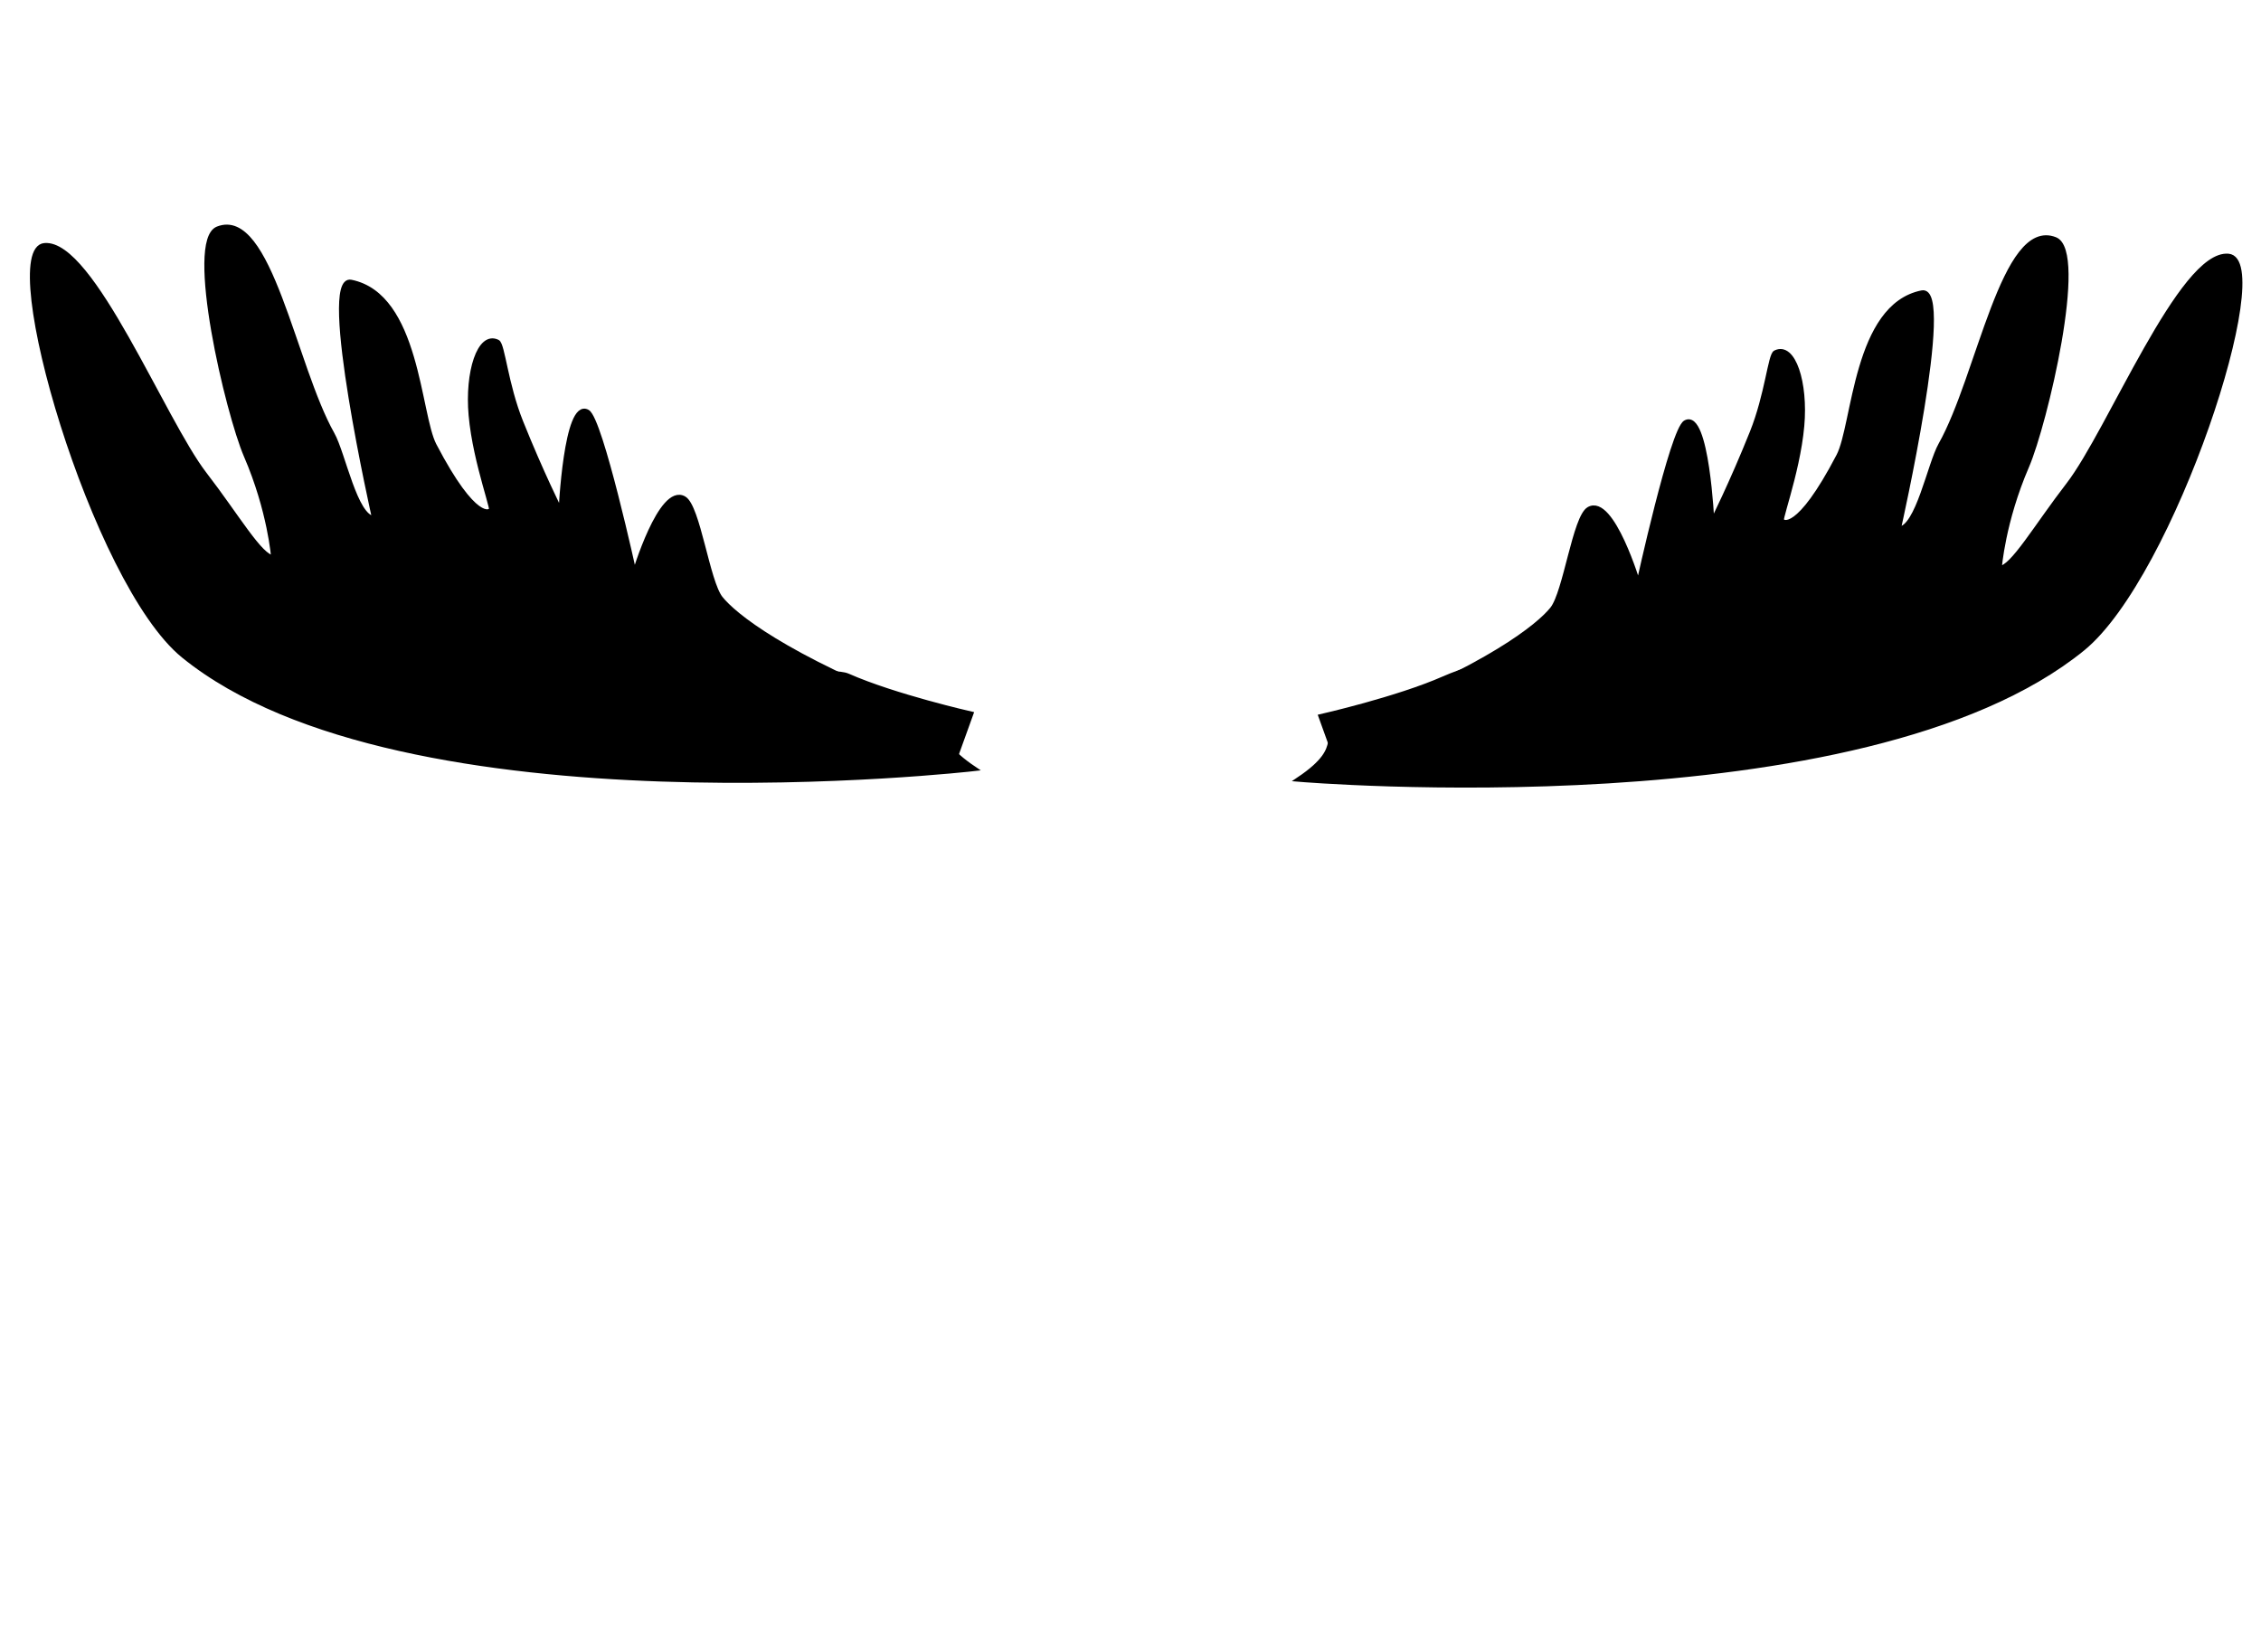
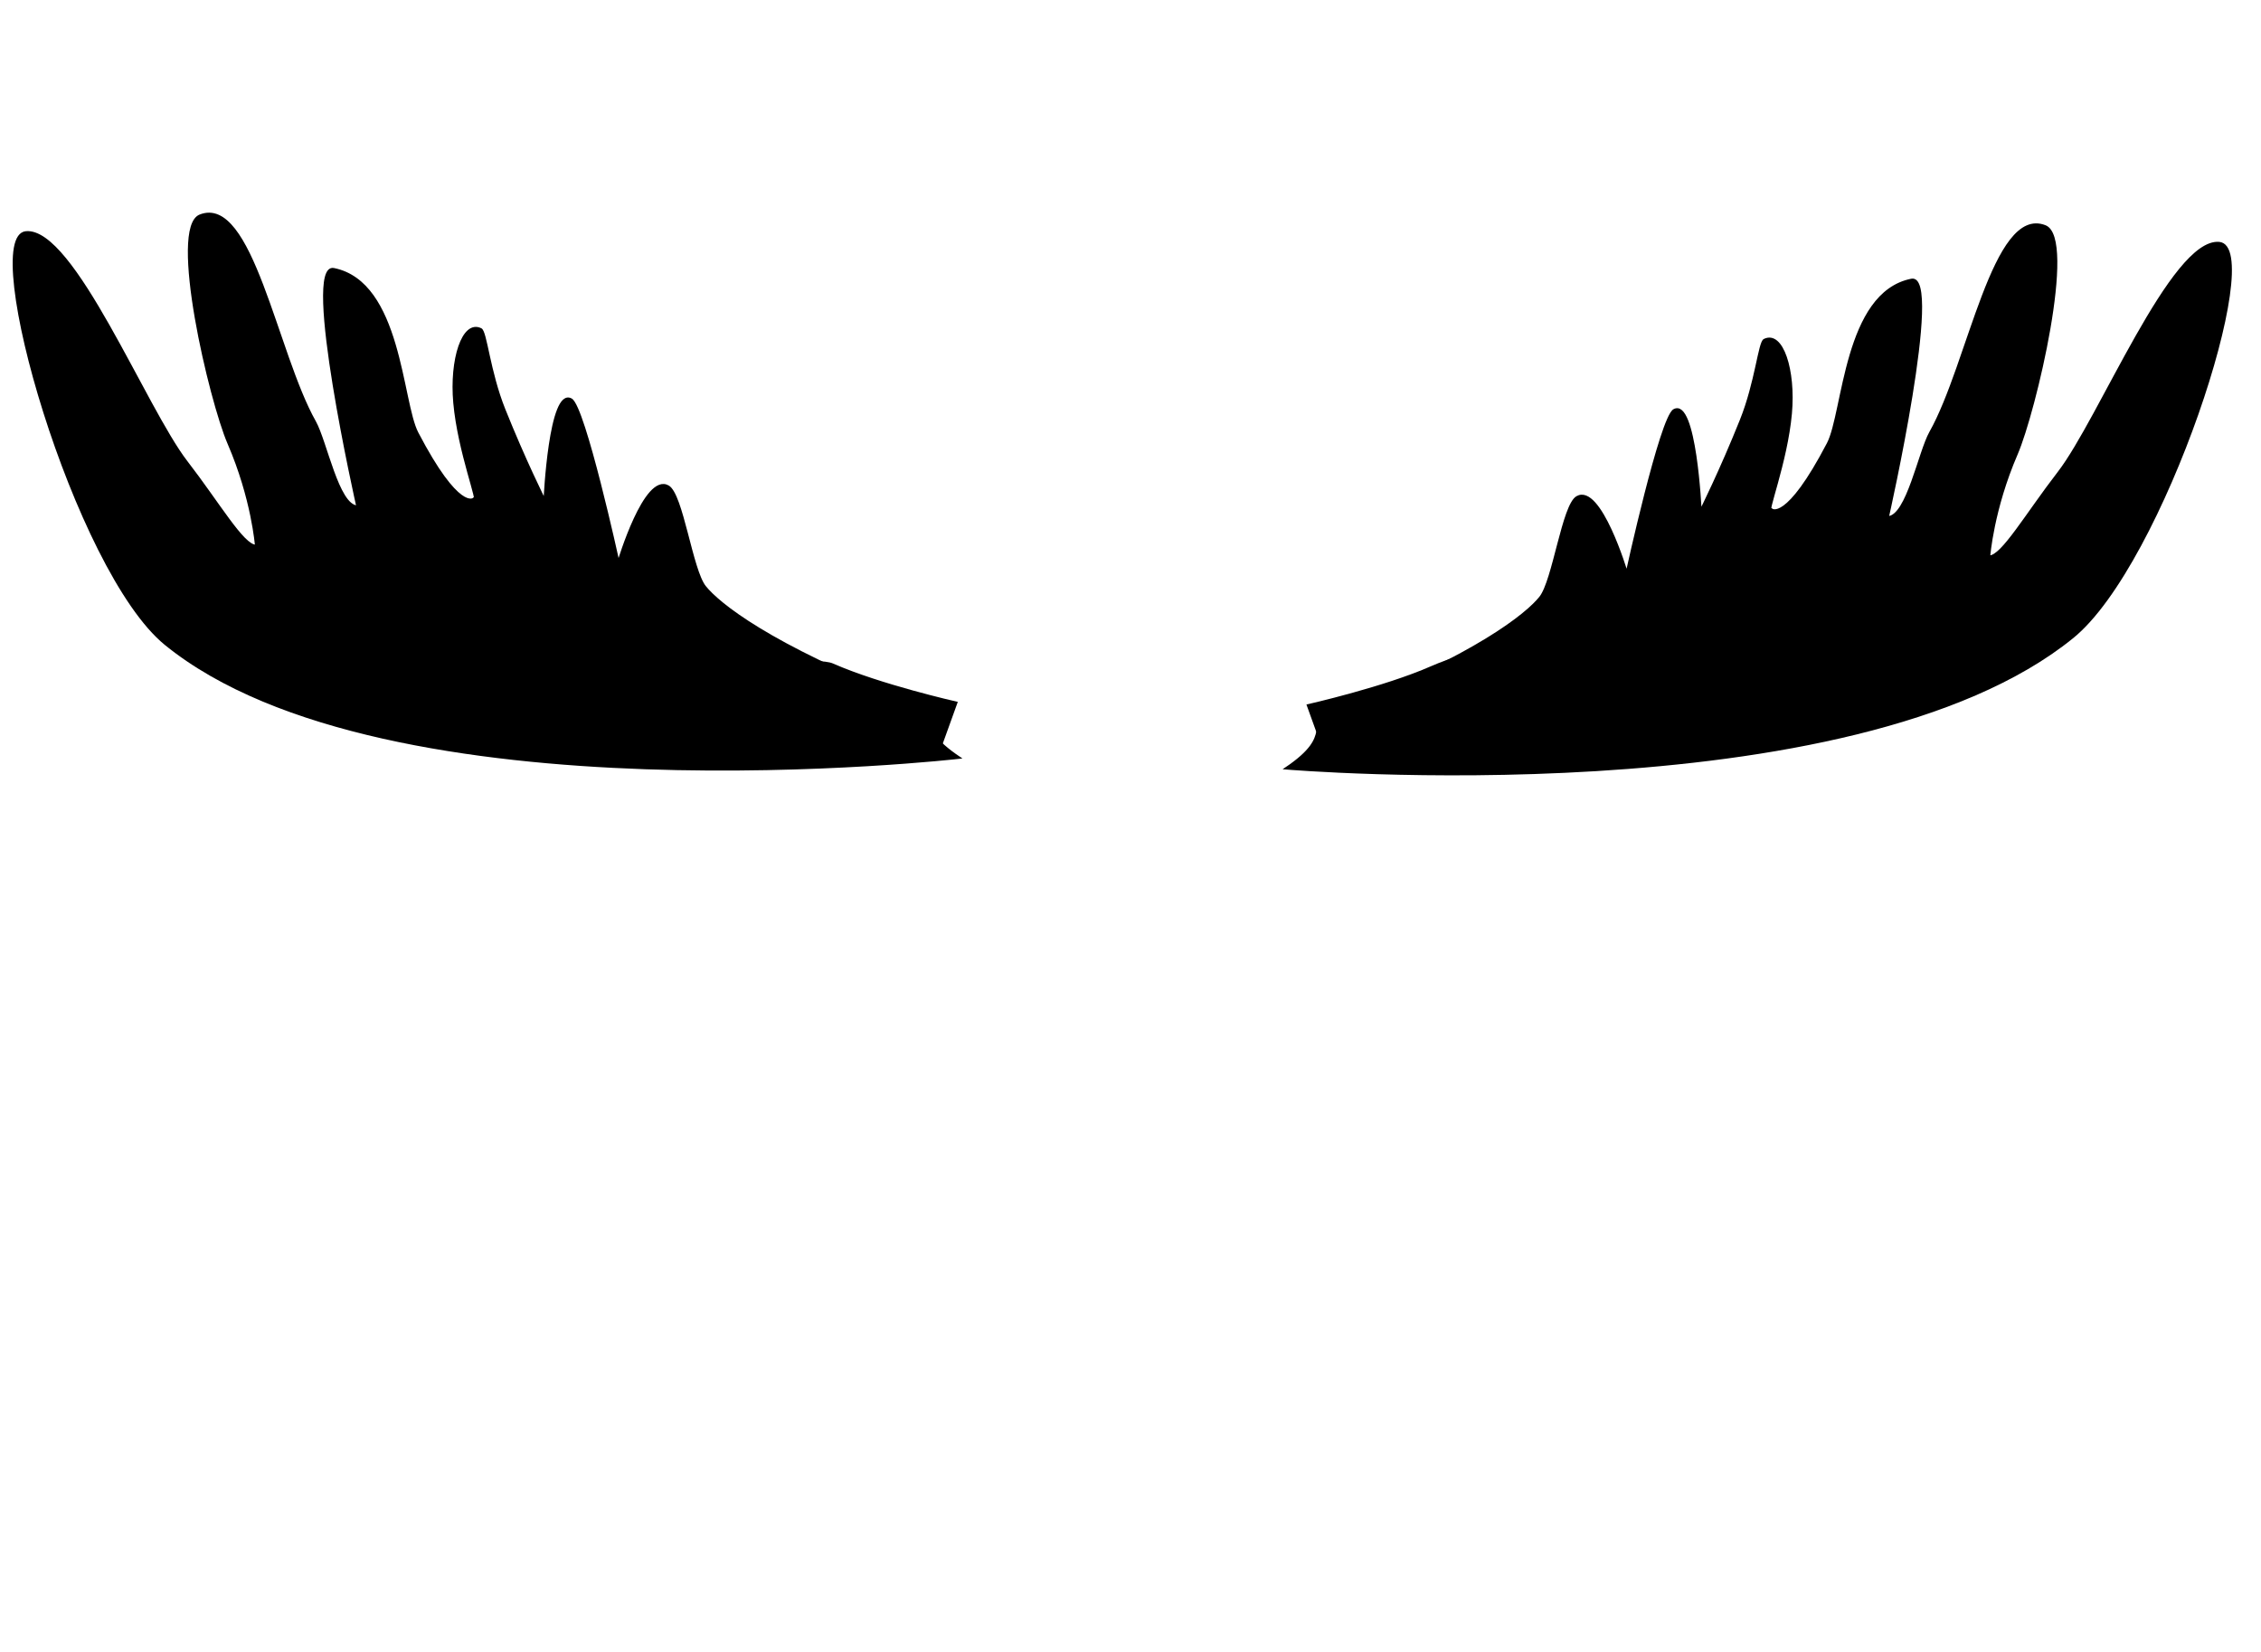
<svg xmlns="http://www.w3.org/2000/svg" version="1.1" id="Lager_1" x="0px" y="0px" viewBox="-570.5 -410 1191 870" enable-background="new -570.5 -410 1191 870" xml:space="preserve">
-   <path stroke="#000000" stroke-width="2.419" stroke-miterlimit="10" d="M125.223-32.549c0,0,40.205-9.096,64.903-20.006  c8.225-3.629,32.464-12.506,37.036-7.693c3.435,3.604,4.185,9.168-1.935,16.087c-3.532,3.991-12.458,5.032-19.764,8.926  c-16.208,8.66-38.027,19.836-71.483,26.972L125.223-32.549z" />
-   <path stroke="#000000" stroke-width="2.419" stroke-miterlimit="10" d="M-58.963-33.928c0,0-40.205-9.096-64.903-20.006  c-8.225-3.629-41.221,1.476-35.1,8.394c3.532,3.991,12.458,5.032,19.764,8.926c16.208,8.66,38.027,19.836,71.483,26.972  L-58.963-33.928z" />
-   <path stroke="#000000" stroke-width="2.419" stroke-miterlimit="10" d="M113.515,0.665c0,0,297.132,25.279,412.956-68.822  c47.341-38.463,101.624-204.893,76.805-206.974c-24.819-2.08-62.484,92.311-84.256,120.517  c-16.837,21.796-29.609,44.003-36.286,43.978c0,0,1.814-24.529,14.418-53.703c9.579-22.207,31.133-113.163,14.901-119.549  c-27.166-10.692-40.035,72.257-60.307,108.204c-5.806,10.305-12.071,43.954-22.158,44.438c0,0,28.835-127.871,12.289-124.557  c-35.1,7.015-35.367,69.693-43.857,85.973c-21.796,41.753-29.488,34.52-29.488,34.52c-3.604,3.967,7.886-24.432,10.184-50.316  c2.032-22.594-4.475-43.325-14.031-38.608c-2.709,1.33-4.306,22.207-12.289,42.116c-10.716,26.779-21.046,47.365-21.046,47.365  s-2.661-59.025-14.031-52.639c-6.967,3.895-24.747,85.151-24.747,85.151s-13.837-46.567-26.126-39.527  c-7.402,4.233-12.289,43.857-19.304,52.639c-7.015,8.781-33.31,30.407-105.664,58.831C121.038-22.341,141.406-18.035,113.515,0.665z  " />
-   <path stroke="#000000" stroke-width="2.419" stroke-miterlimit="10" d="M-57.27-4.948c0,0-300.76,34.544-416.585-59.557  c-47.341-38.463-97.996-214.183-73.152-216.239c24.819-2.056,62.484,92.311,84.256,120.517  c16.837,21.796,29.609,44.003,36.286,43.978c0,0-1.814-24.529-14.418-53.703c-9.579-22.207-31.133-113.163-14.901-119.549  c27.166-10.692,40.035,72.257,60.307,108.204c5.806,10.305,12.071,43.954,22.158,44.438c0,0-28.835-127.871-12.289-124.557  c35.1,7.015,35.367,69.693,43.857,85.973c21.796,41.753,29.488,34.52,29.488,34.52c3.604,3.967-7.886-24.432-10.184-50.316  c-2.032-22.594,4.475-43.325,14.03-38.608c2.709,1.33,4.306,22.207,12.289,42.116c10.716,26.779,21.046,47.365,21.046,47.365  s2.661-59.025,14.03-52.639c6.967,3.895,24.747,85.151,24.747,85.151s13.837-46.567,26.126-39.527  c7.402,4.233,12.289,43.857,19.304,52.639s33.31,30.407,105.664,58.831C-64.769-27.929-85.137-23.623-57.27-4.948z" />
+   <path stroke="#000000" stroke-miterlimit="10" d="M118.338-38.451c0,0,40.377-9.135,65.18-20.091  c8.26-3.644,32.603-12.559,37.194-7.726c3.45,3.619,4.203,9.207-1.943,16.156c-3.547,4.008-12.511,5.053-19.848,8.964  c-16.277,8.697-38.189,19.921-71.788,27.087L118.338-38.451z" />
+   <path stroke="#000000" stroke-miterlimit="10" d="M-66.634-39.836c0,0-40.377-9.135-65.18-20.091  c-8.26-3.644-41.397,1.482-35.25,8.43c3.547,4.008,12.511,5.053,19.848,8.964c16.277,8.697,38.189,19.921,71.788,27.087  L-66.634-39.836z" />
+   <path stroke="#000000" stroke-miterlimit="10" d="M106.58-5.095c0,0,298.4,25.387,414.718-69.116  c47.543-38.627,102.058-205.767,77.133-207.857c-24.925-2.089-62.751,92.705-84.615,121.031  c-16.909,21.889-29.735,44.191-36.441,44.166c0,0,1.822-24.634,14.48-53.932c9.62-22.302,31.266-113.646,14.965-120.059  c-27.282-10.738-40.206,72.565-60.564,108.666c-5.831,10.349-12.123,44.142-22.253,44.628c0,0,28.958-128.417,12.341-125.088  c-35.25,7.045-35.518,69.99-44.044,86.34c-21.889,41.931-29.614,34.667-29.614,34.667c-3.619,3.984,7.92-24.536,10.227-50.531  c2.041-22.69-4.494-43.51-14.091-38.773c-2.721,1.336-4.324,22.302-12.341,42.296c-10.762,26.893-21.136,47.567-21.136,47.567  s-2.672-59.277-14.091-52.864c-6.997,3.912-24.853,85.514-24.853,85.514s-13.896-46.766-26.237-39.696  c-7.434,4.251-12.341,44.044-19.386,52.864c-7.045,8.818-33.452,30.537-106.115,59.082C114.135-28.2,134.59-23.875,106.58-5.095z" />
+   <path stroke="#000000" stroke-miterlimit="10" d="M-64.934-10.732c0,0-302.043,34.691-418.363-59.811  c-47.543-38.627-98.414-215.097-73.464-217.162c24.925-2.065,62.751,92.705,84.616,121.031  c16.909,21.889,29.735,44.191,36.441,44.166c0,0-1.822-24.634-14.48-53.932c-9.62-22.302-31.266-113.646-14.965-120.059  c27.282-10.738,40.206,72.565,60.564,108.666c5.831,10.349,12.123,44.142,22.253,44.628c0,0-28.958-128.417-12.341-125.089  c35.25,7.045,35.518,69.99,44.044,86.34c21.889,41.931,29.614,34.667,29.614,34.667c3.619,3.984-7.92-24.536-10.227-50.531  c-2.041-22.69,4.494-43.51,14.09-38.773c2.721,1.336,4.324,22.302,12.341,42.296c10.762,26.893,21.136,47.567,21.136,47.567  s2.672-59.277,14.09-52.864c6.997,3.912,24.853,85.514,24.853,85.514s13.896-46.766,26.237-39.696  c7.434,4.251,12.341,44.044,19.386,52.864s33.452,30.537,106.115,59.082C-72.465-33.811-92.92-29.487-64.934-10.732z" />
</svg>
